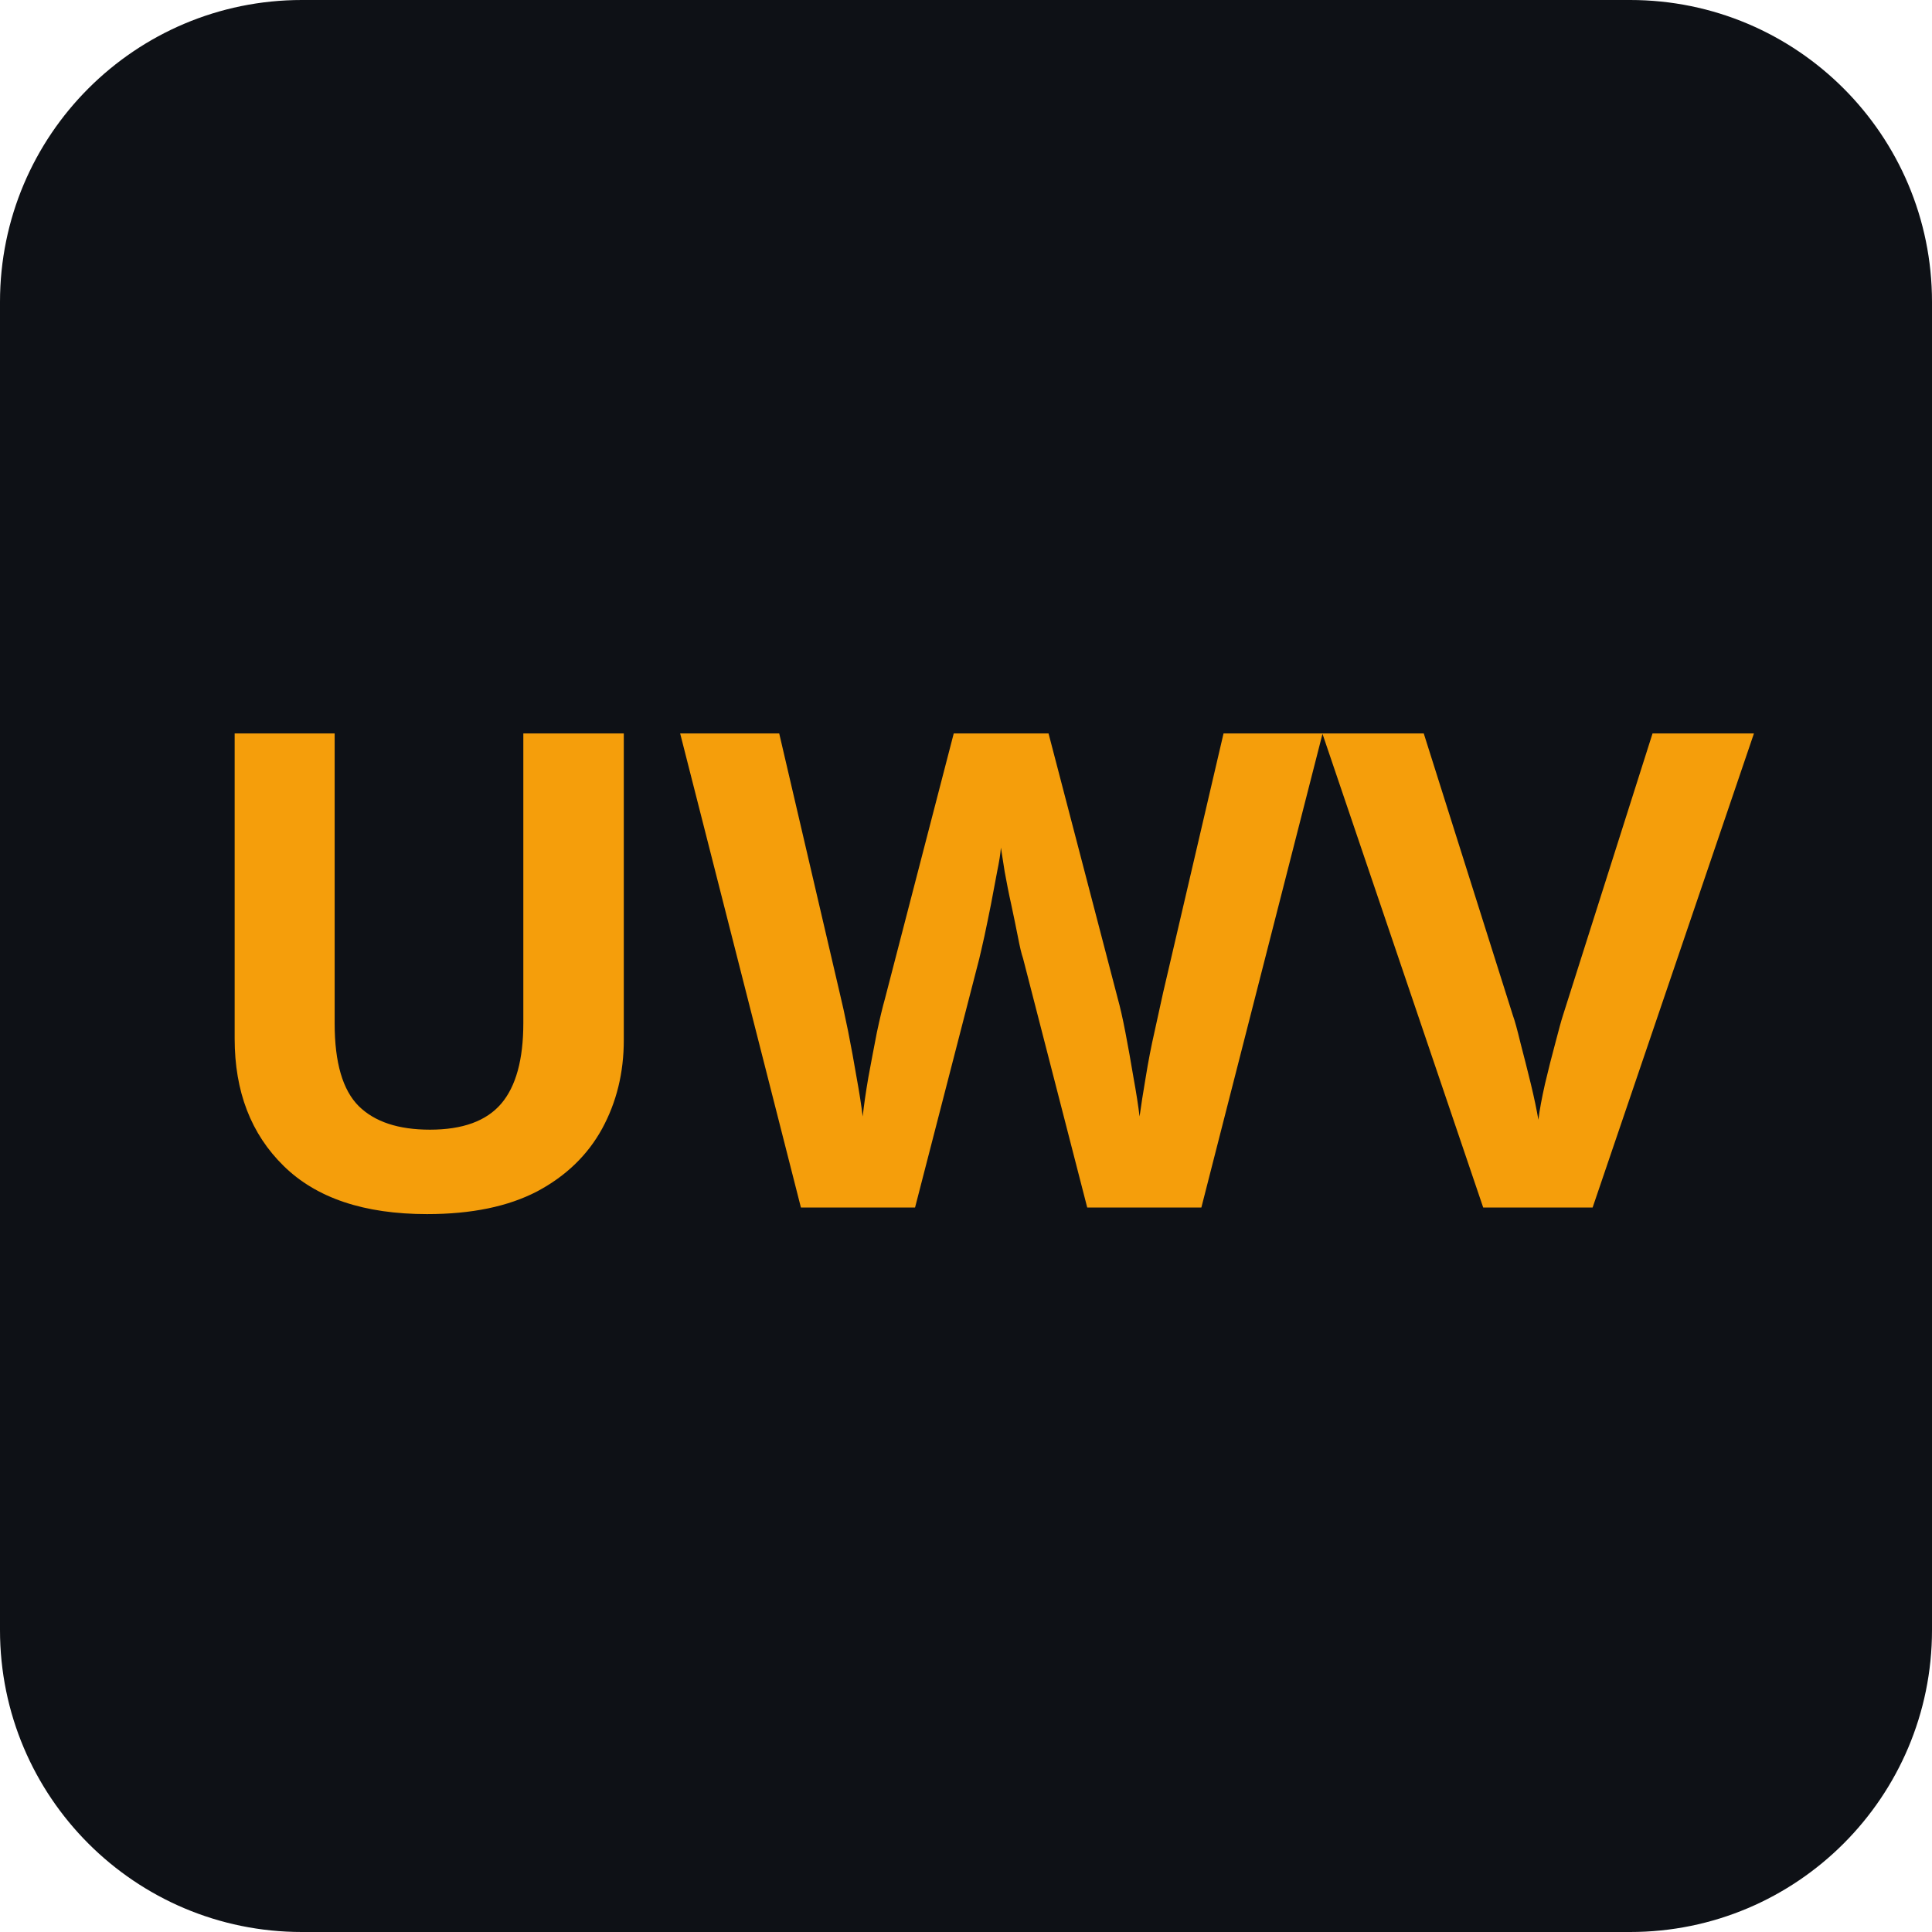
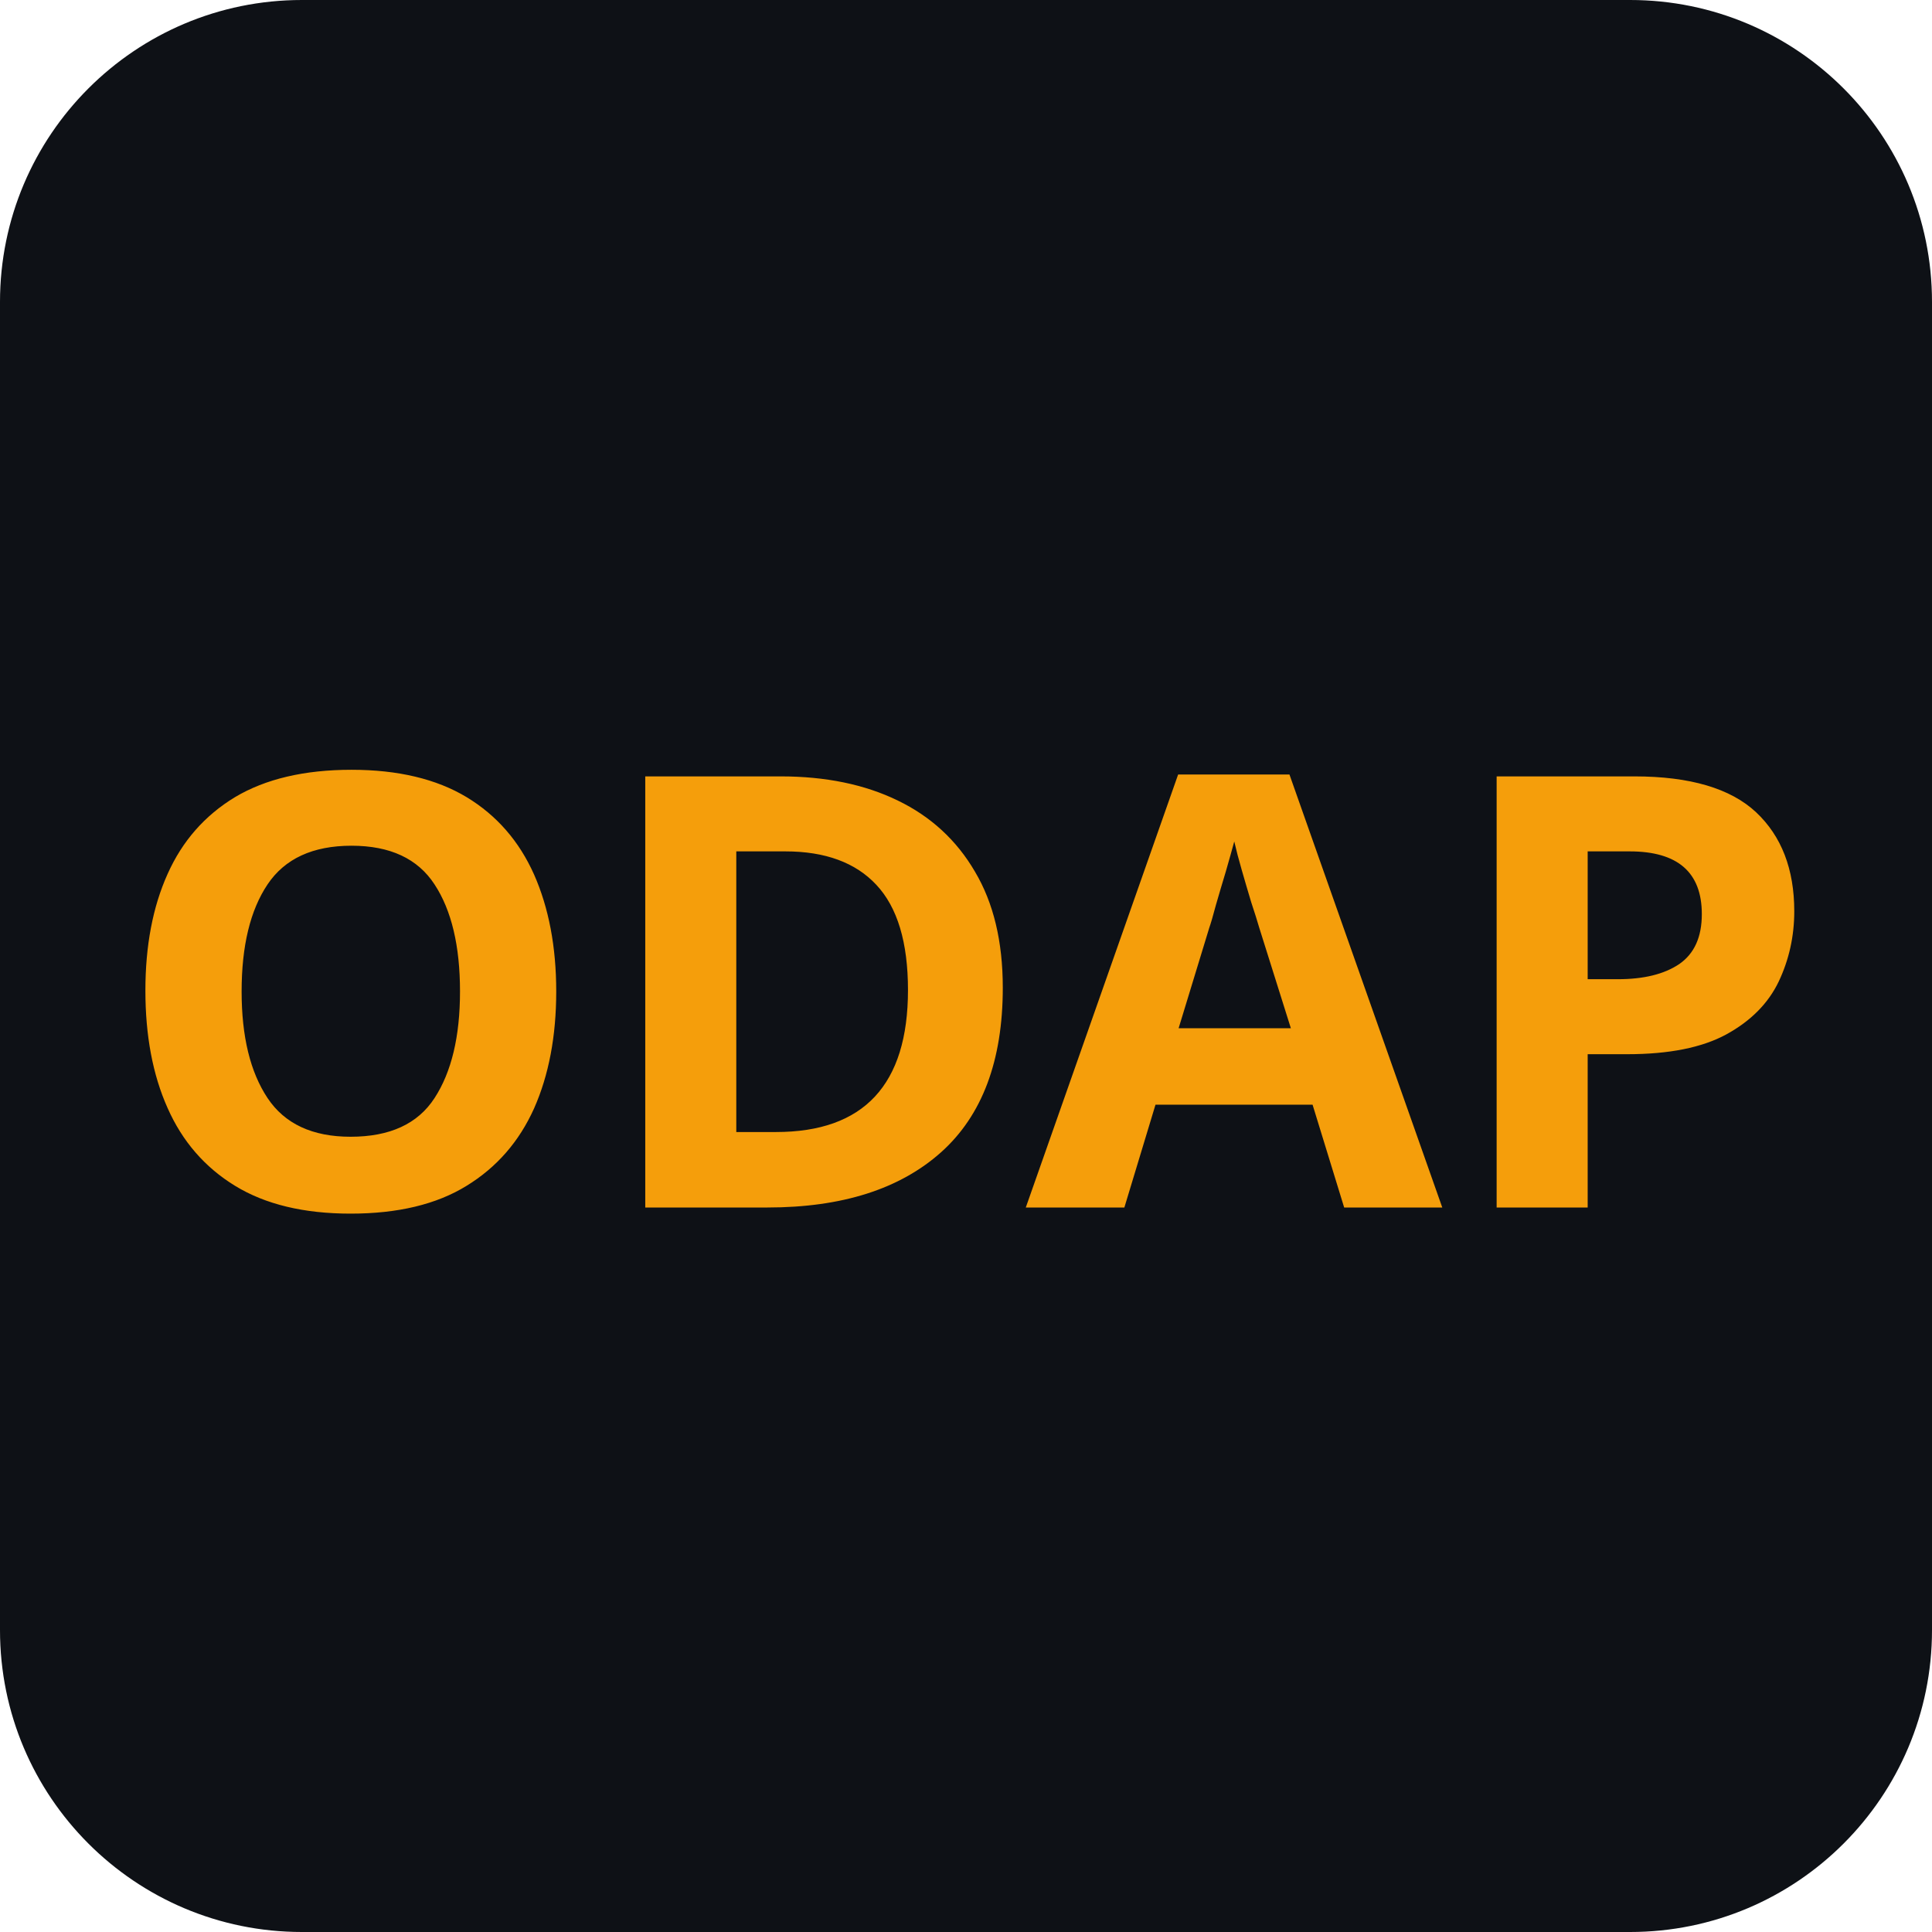
<svg xmlns="http://www.w3.org/2000/svg" viewBox="0 0 64 64">
  <rect width="64" height="64" rx="10" fill="#0e1116" />
-   <text x="32" y="40" text-anchor="middle" font-family="ui-sans-serif, system-ui, sans-serif" font-size="22" font-weight="700" fill="#f59e0b">UWV</text>
+   <text x="32" y="40" text-anchor="middle" font-family="ui-sans-serif, system-ui, sans-serif" font-size="20" font-weight="700" fill="#f59e0b">ODAP</text>
</svg>
